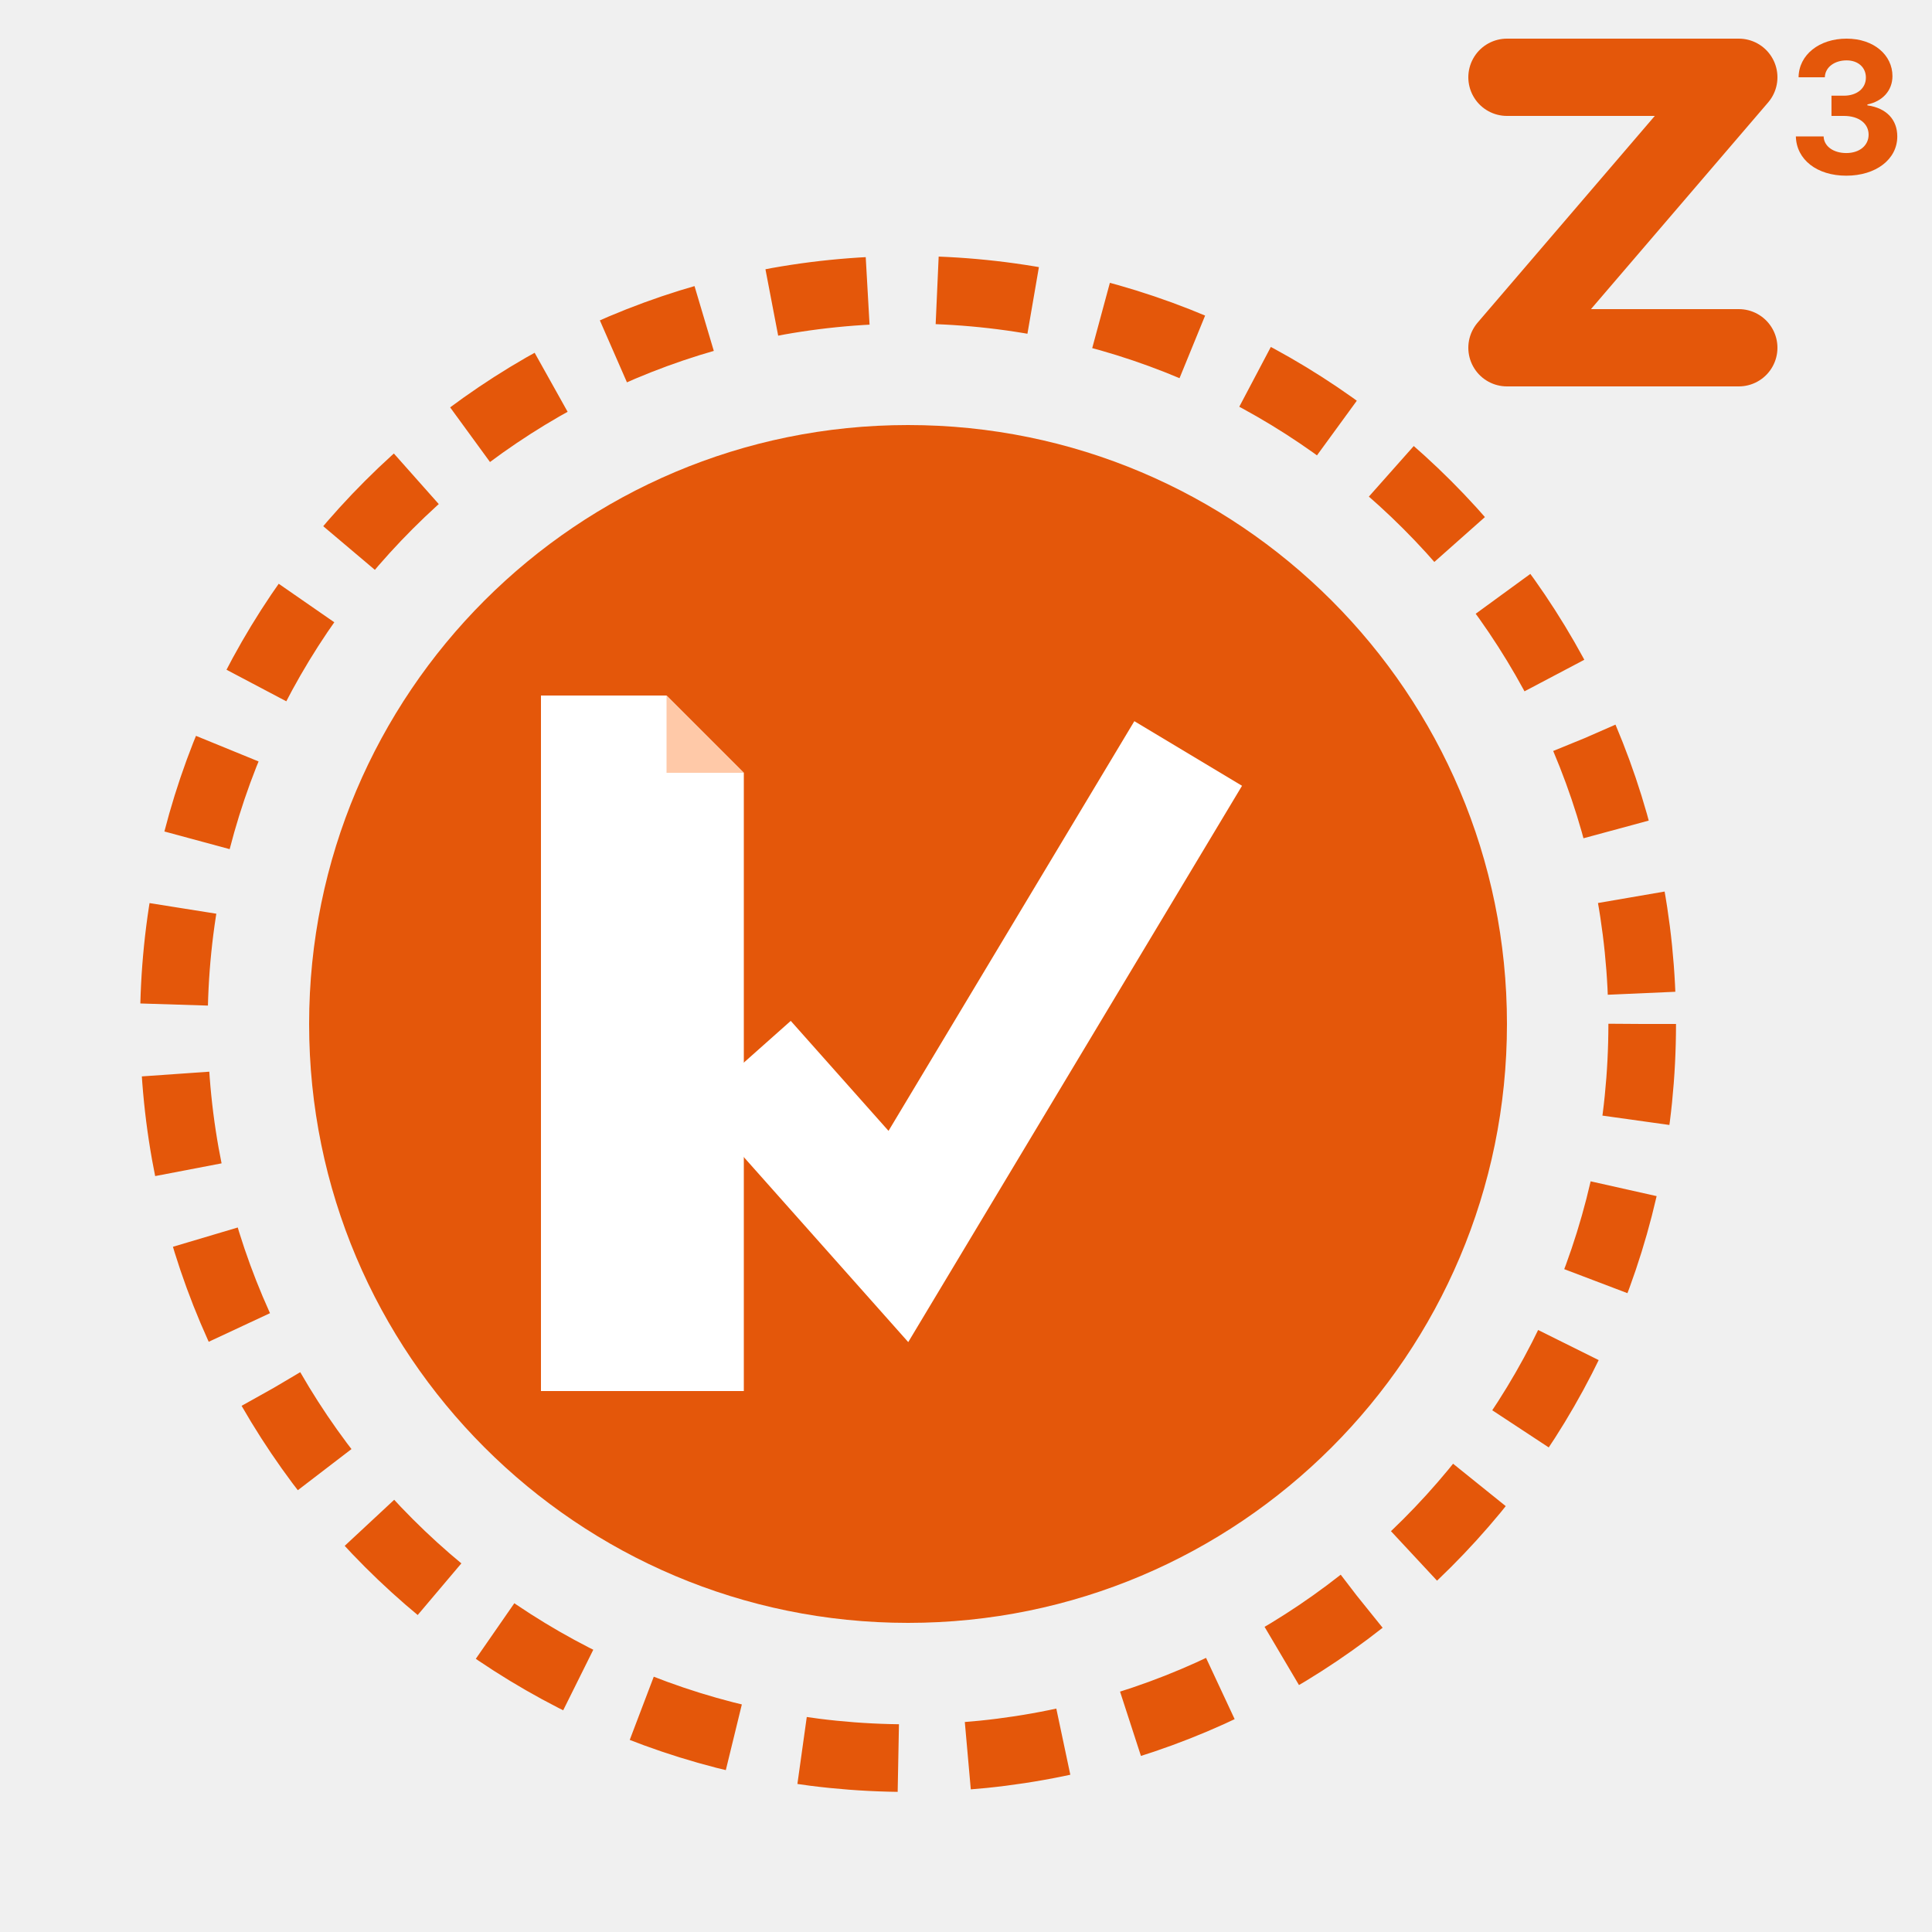
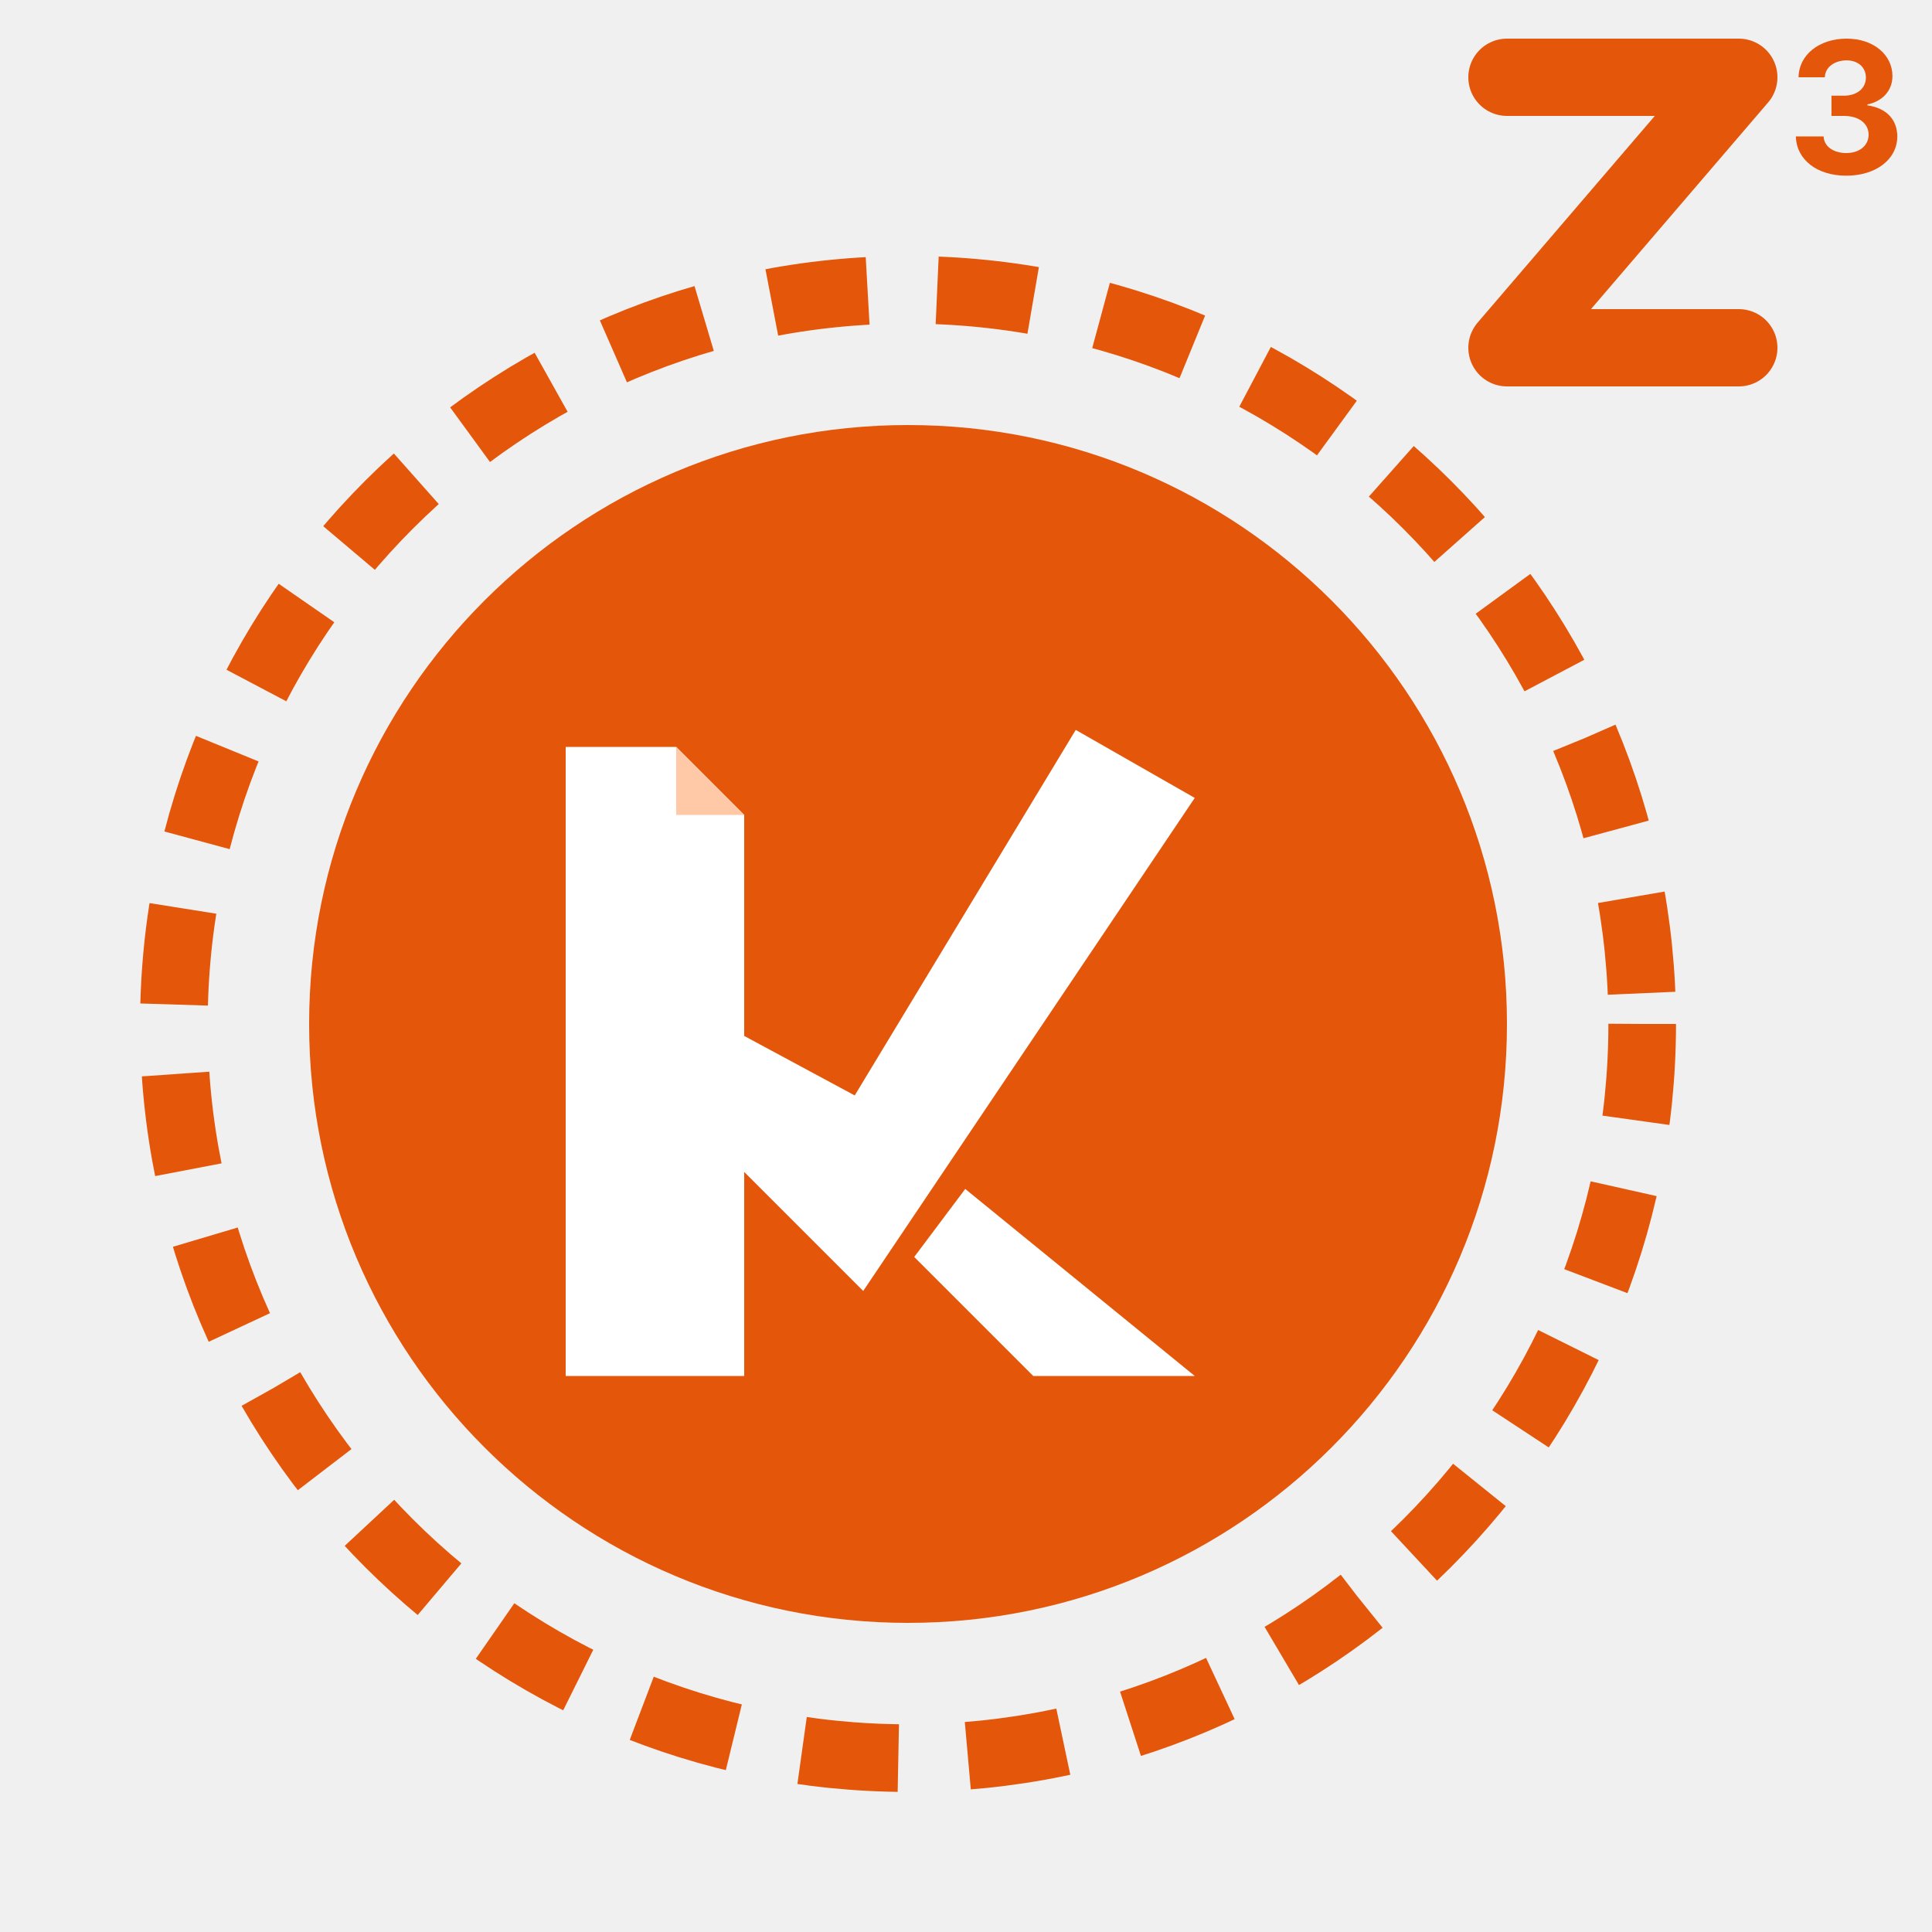
<svg xmlns="http://www.w3.org/2000/svg" width="512" height="512" viewBox="0 0 100 100" role="img" aria-label="Kagazzz Docs Tick-K z³ in a seal mark">
  <circle cx="47" cy="53" r="38" fill="none" stroke="#E4570A" stroke-width="3.5" stroke-dasharray="5 3.6" />
  <circle cx="47" cy="53" r="31" fill="#E4570A" />
  <g transform="translate(22 28) scale(0.5)">
-     <path d="M12 16 H25 L33 24 V88 H12 Z" fill="#FFFFFF" />
-     <path d="M25 16 L33 24 H25 Z" fill="#FFC9A8" />
-     <path d="M33 54 L49 72 L79 22" fill="none" stroke="#FFFFFF" stroke-width="13" stroke-linejoin="miter" stroke-miterlimit="10" />
+     <g transform="translate(4 9) scale(0.88)">
+       <path d="M12 14 H25 L33 22 V88 H12 Z" fill="#FFFFFF" />
+       <path d="M25 14 L33 22 H25 Z" fill="#FFC9A8" />
+       <polygon points="33,48 33,64 47,78 86,20 72,12 46,55" fill="#FFFFFF" />
+       <polygon points="53,74 59,66 86,88 67,88" fill="#FFFFFF" />
+     </g>
  </g>
  <path d="M78 4 H90 L78 18 H90" fill="none" stroke="#E4570A" stroke-width="4" stroke-linecap="round" stroke-linejoin="round" />
  <text x="92.5" y="9" font-family="'Space Grotesk','Inter','Segoe UI',system-ui,sans-serif" font-weight="700" font-size="9.5" fill="#E4570A">3</text>
</svg>
